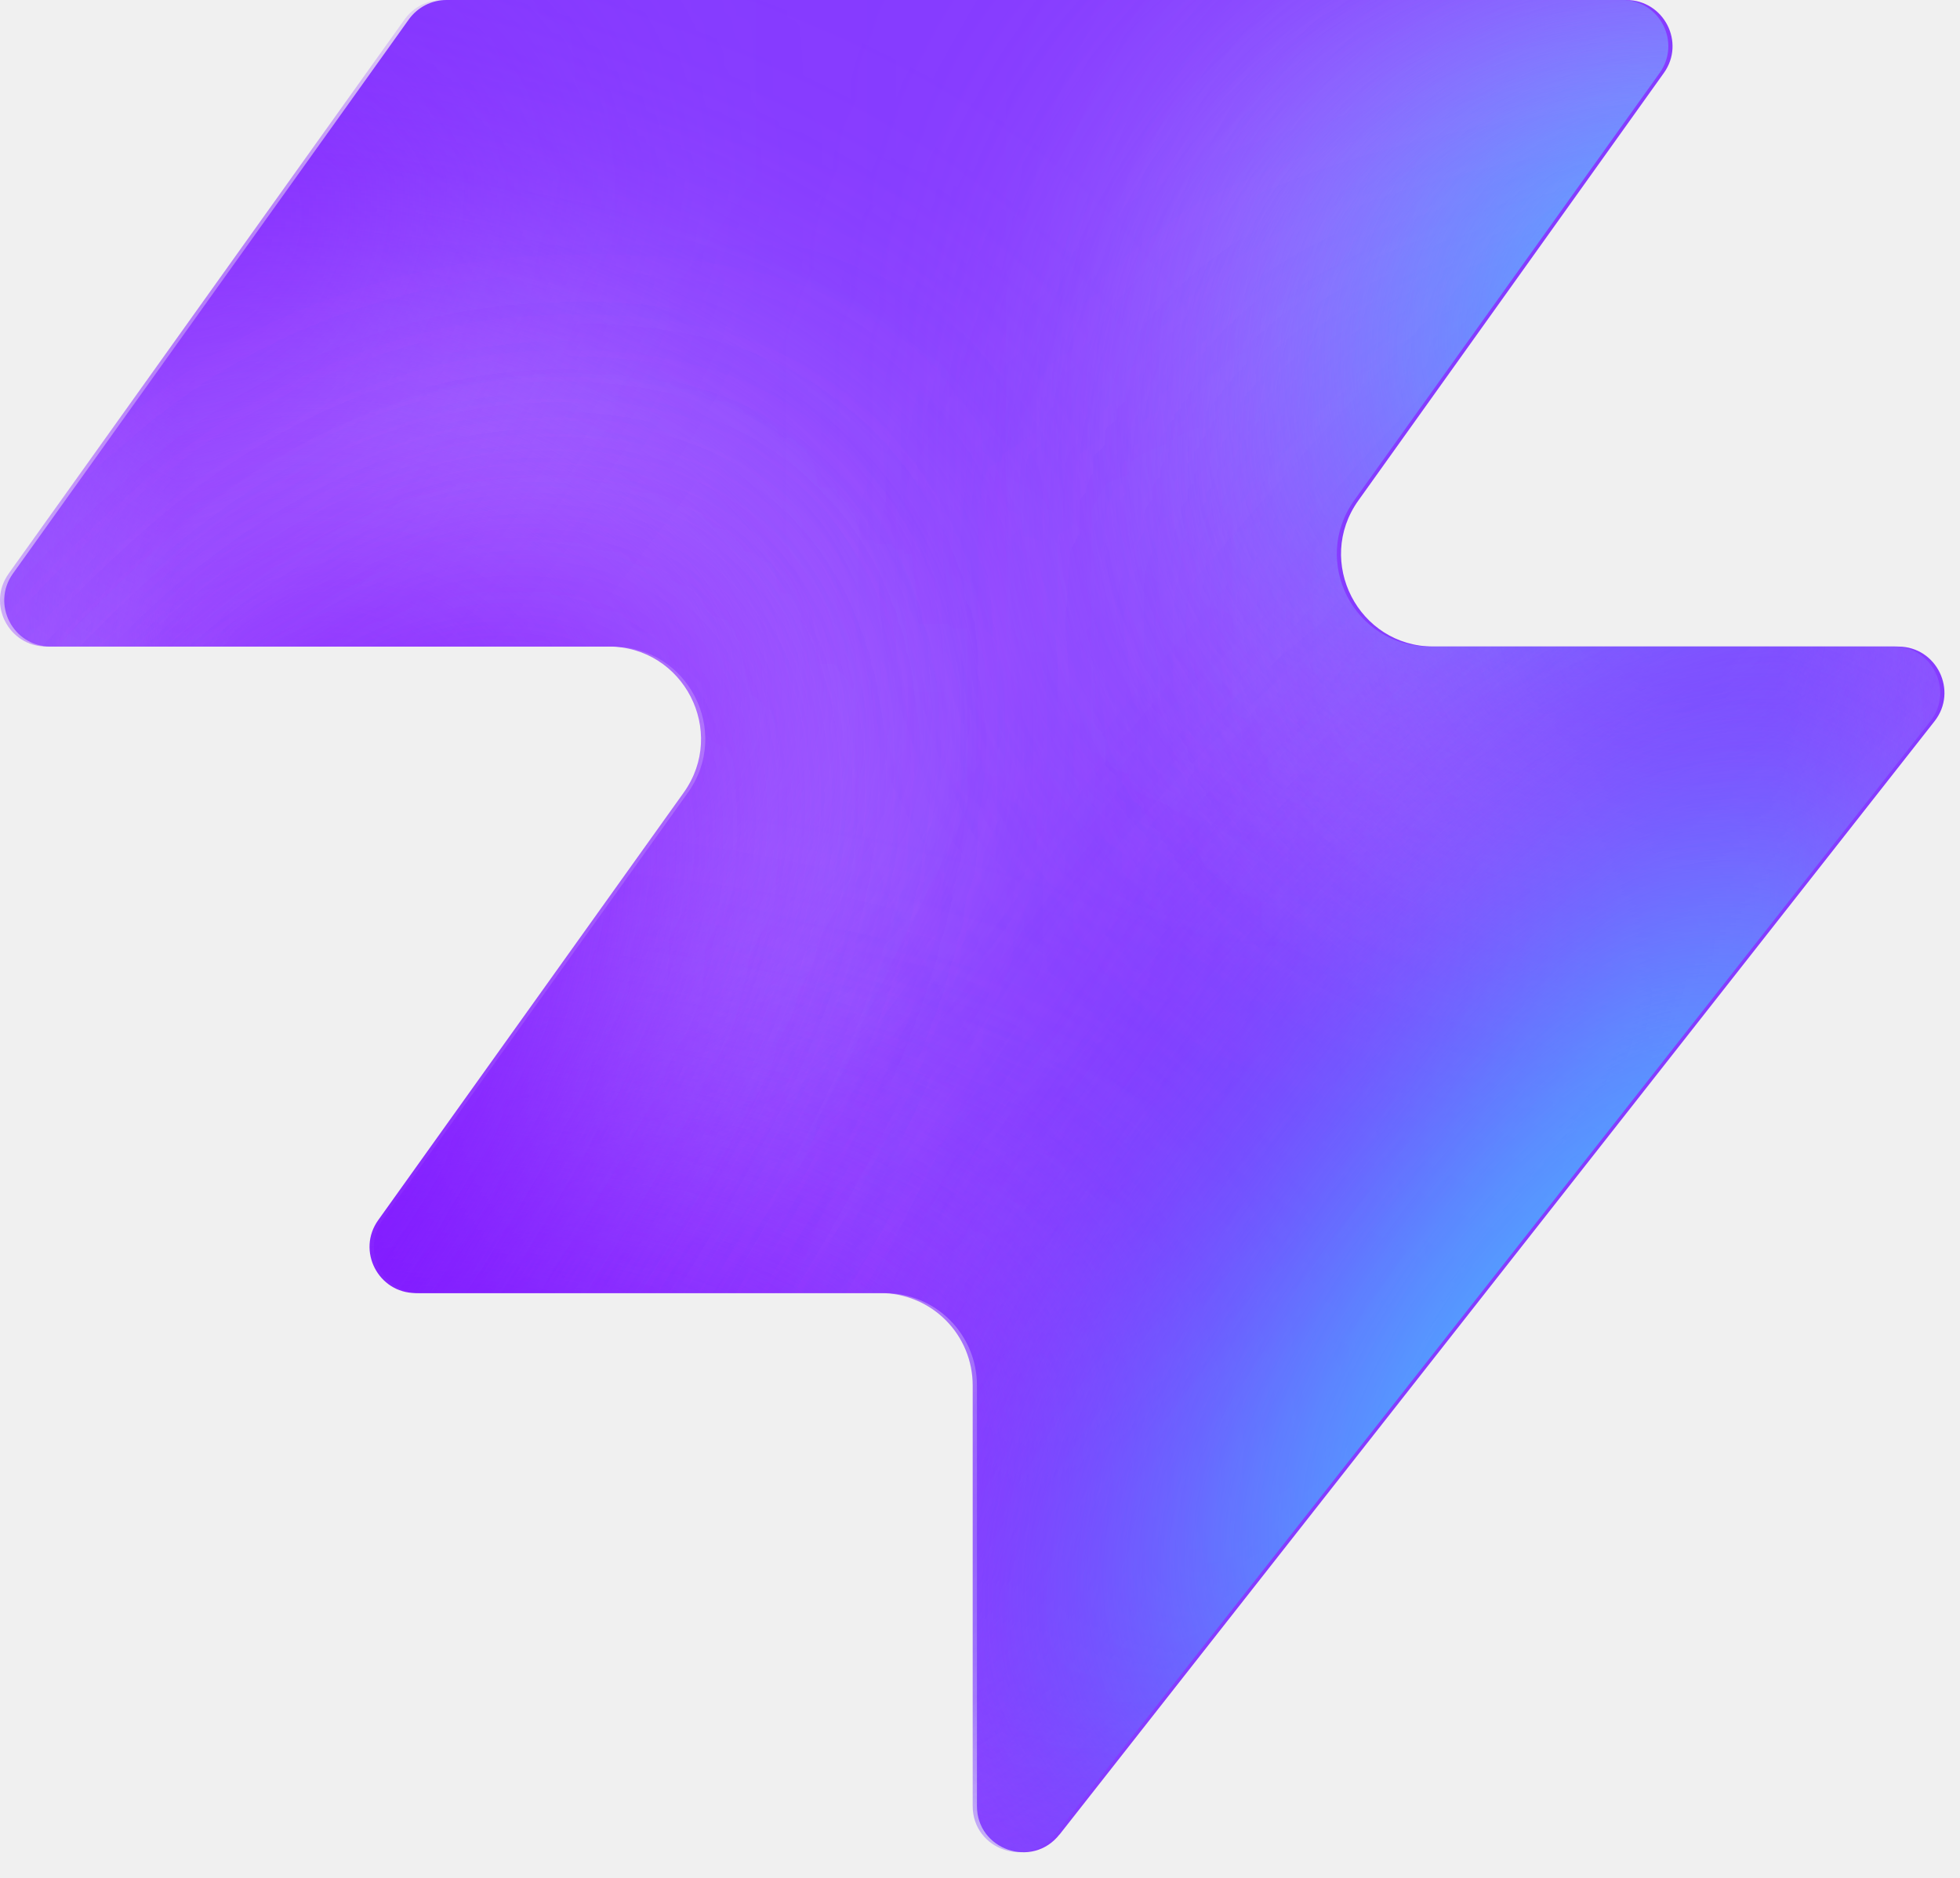
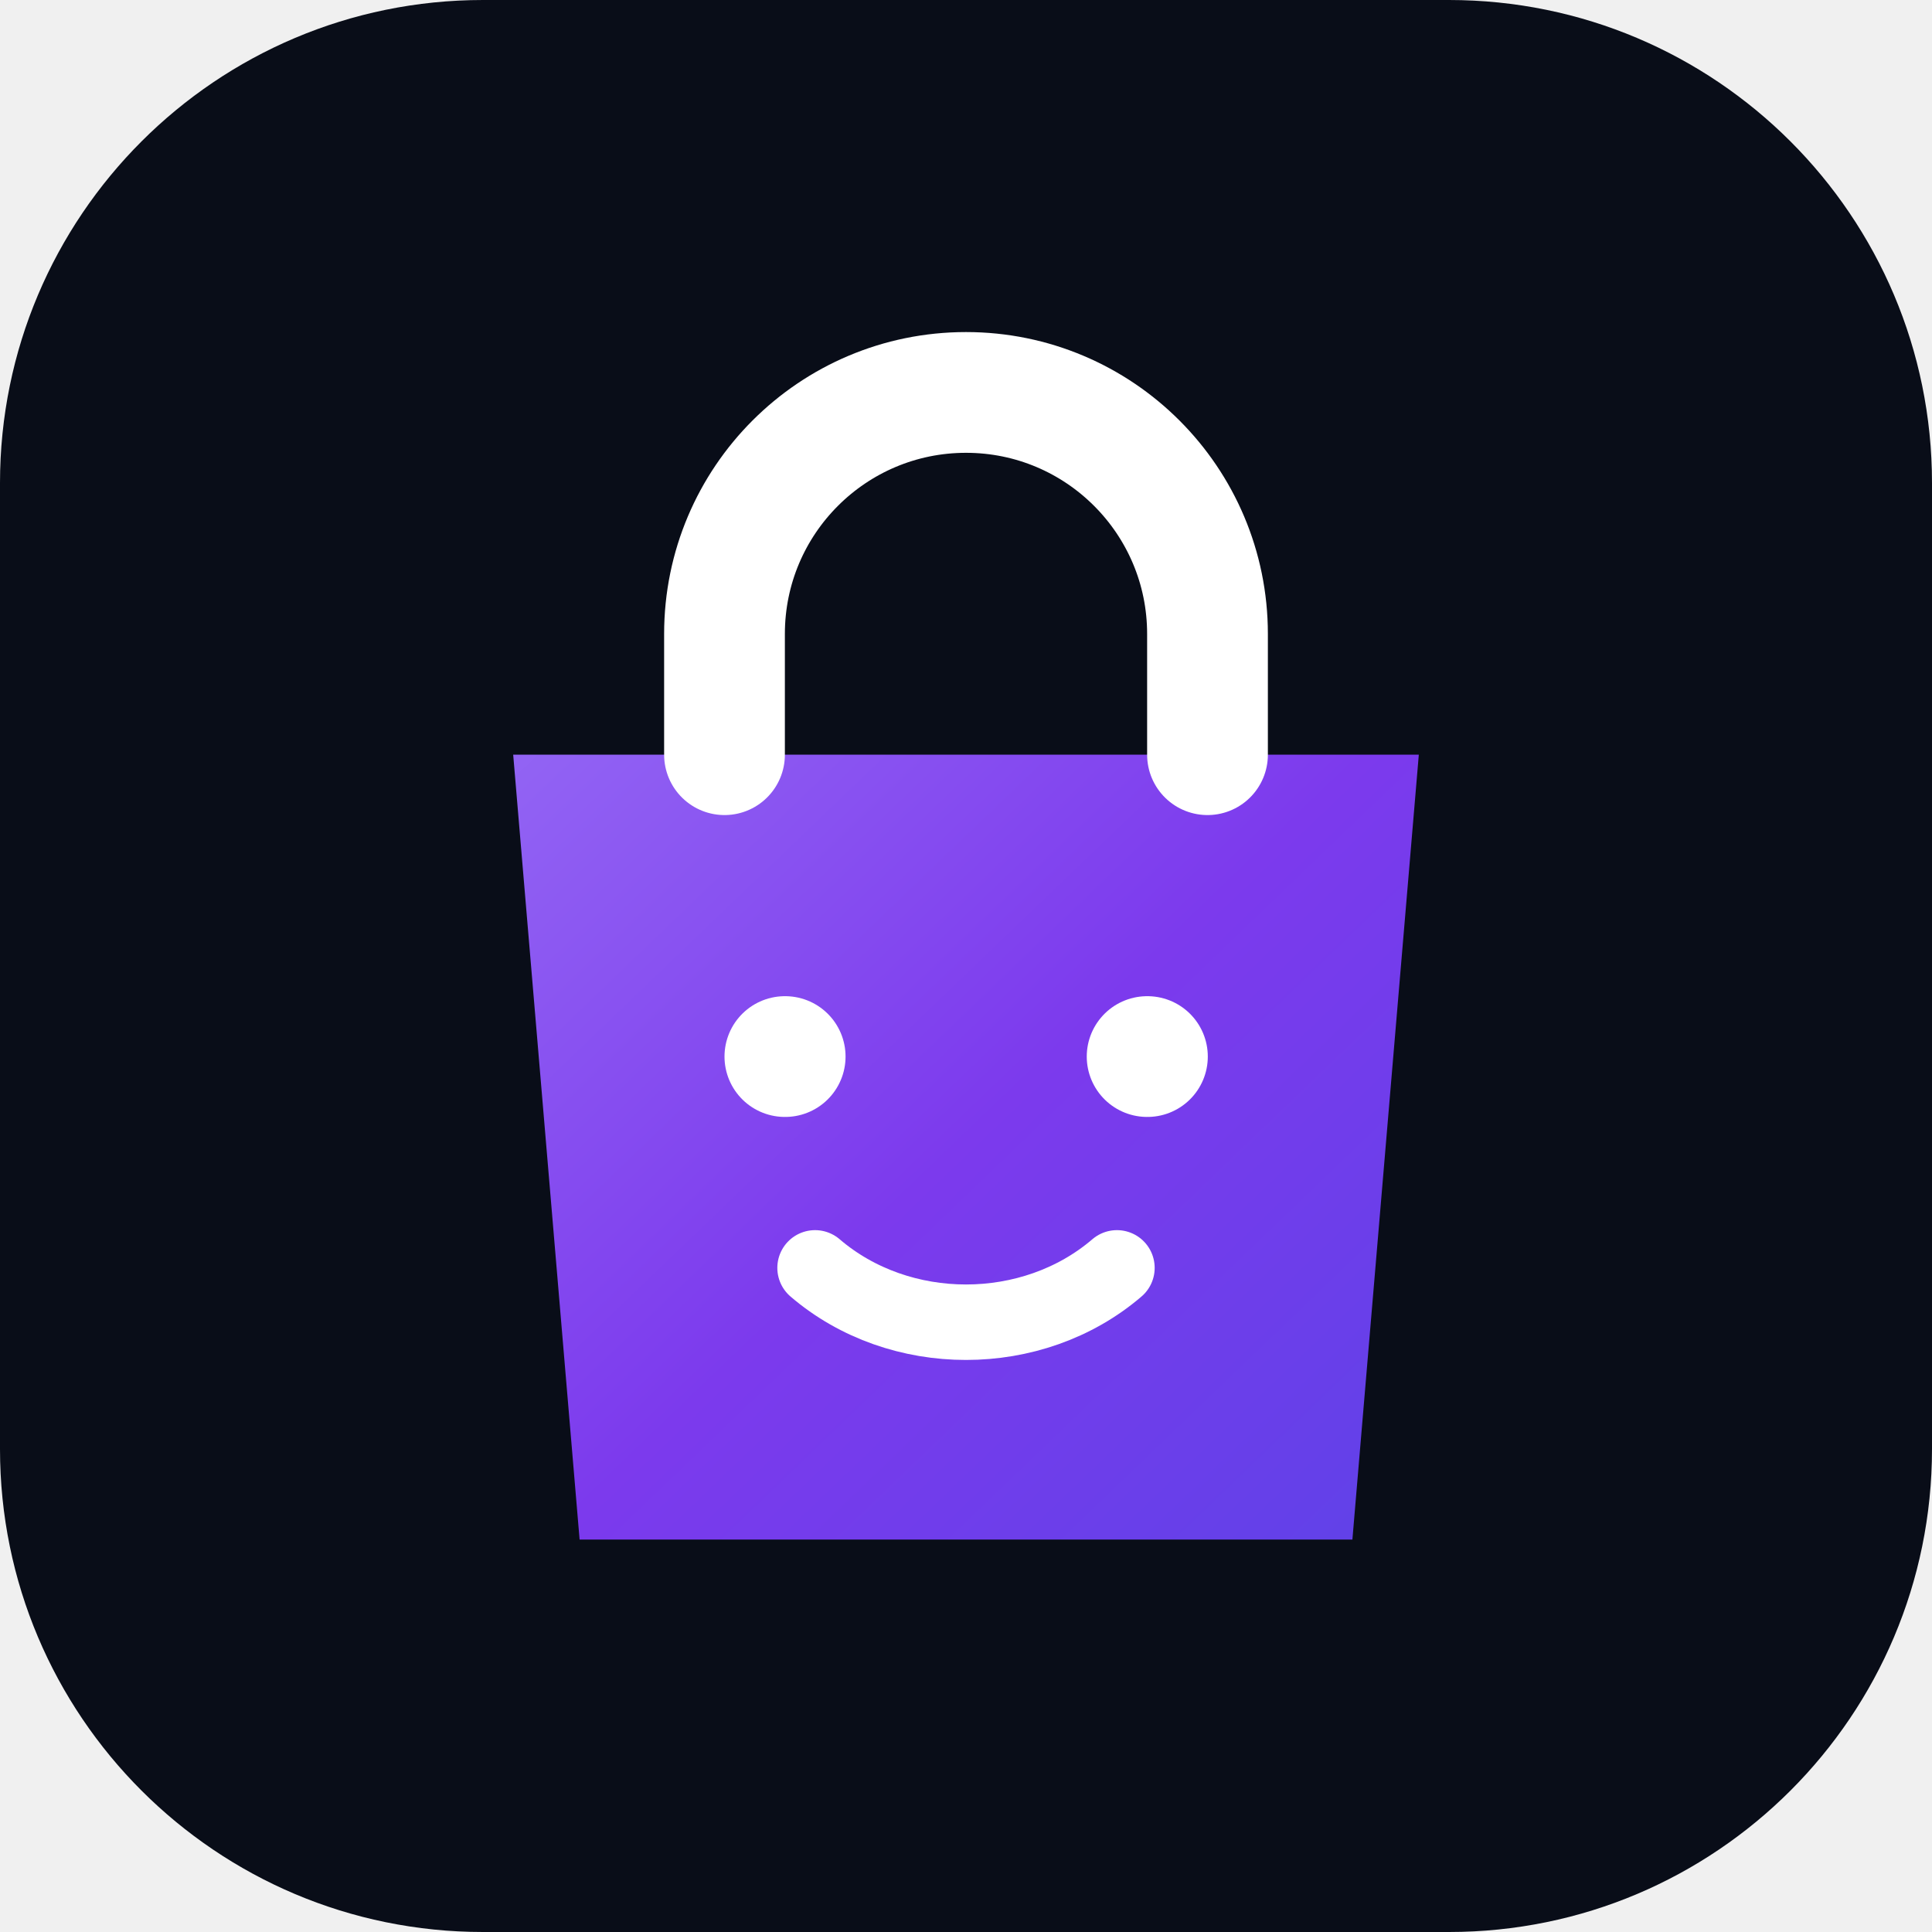
- <svg xmlns="http://www.w3.org/2000/svg" width="48" height="46" fill="none" viewBox="0 0 48 46">
-   <path fill="#863bff" d="M25.946 44.938c-.664.845-2.021.375-2.021-.698V33.937a2.26 2.26 0 0 0-2.262-2.262H10.287c-.92 0-1.456-1.04-.92-1.788l7.48-10.471c1.07-1.497 0-3.578-1.842-3.578H1.237c-.92 0-1.456-1.04-.92-1.788L10.013.474c.214-.297.556-.474.92-.474h28.894c.92 0 1.456 1.04.92 1.788l-7.48 10.471c-1.07 1.498 0 3.579 1.842 3.579h11.377c.943 0 1.473 1.088.89 1.83L25.947 44.94z" style="fill:#863bff;fill:color(display-p3 .525 .23 1);fill-opacity:1" />
-   <mask id="a" width="48" height="46" x="0" y="0" maskUnits="userSpaceOnUse" style="mask-type:alpha">
-     <path fill="#000" d="M25.842 44.938c-.664.844-2.021.375-2.021-.698V33.937a2.26 2.26 0 0 0-2.262-2.262H10.183c-.92 0-1.456-1.04-.92-1.788l7.48-10.471c1.07-1.498 0-3.579-1.842-3.579H1.133c-.92 0-1.456-1.04-.92-1.787L9.91.473c.214-.297.556-.474.92-.474h28.894c.92 0 1.456 1.04.92 1.788l-7.48 10.471c-1.07 1.498 0 3.578 1.842 3.578h11.377c.943 0 1.473 1.088.89 1.832L25.843 44.94z" style="fill:#000;fill-opacity:1" />
-   </mask>
-   <g mask="url(#a)">
-     <g filter="url(#b)">
-       <ellipse cx="5.508" cy="14.704" fill="#ede6ff" rx="5.508" ry="14.704" style="fill:#ede6ff;fill:color(display-p3 .927 .903 1);fill-opacity:1" transform="matrix(.00324 1 1 -.00324 -4.47 31.516)" />
-     </g>
-     <g filter="url(#c)">
-       <ellipse cx="10.399" cy="29.851" fill="#ede6ff" rx="10.399" ry="29.851" style="fill:#ede6ff;fill:color(display-p3 .927 .903 1);fill-opacity:1" transform="matrix(.00324 1 1 -.00324 -39.328 7.883)" />
-     </g>
-     <g filter="url(#d)">
-       <ellipse cx="5.508" cy="30.487" fill="#7e14ff" rx="5.508" ry="30.487" style="fill:#7e14ff;fill:color(display-p3 .492 .077 1);fill-opacity:1" transform="rotate(89.814 -25.913 -14.639)scale(1 -1)" />
-     </g>
-     <g filter="url(#e)">
-       <ellipse cx="5.508" cy="30.599" fill="#7e14ff" rx="5.508" ry="30.599" style="fill:#7e14ff;fill:color(display-p3 .492 .077 1);fill-opacity:1" transform="rotate(89.814 -32.644 -3.334)scale(1 -1)" />
-     </g>
-     <g filter="url(#f)">
-       <ellipse cx="5.508" cy="30.599" fill="#7e14ff" rx="5.508" ry="30.599" style="fill:#7e14ff;fill:color(display-p3 .492 .077 1);fill-opacity:1" transform="matrix(.00324 1 1 -.00324 -34.34 30.47)" />
-     </g>
-     <g filter="url(#g)">
-       <ellipse cx="14.072" cy="22.078" fill="#ede6ff" rx="14.072" ry="22.078" style="fill:#ede6ff;fill:color(display-p3 .927 .903 1);fill-opacity:1" transform="rotate(93.35 24.506 48.493)scale(-1 1)" />
-     </g>
-     <g filter="url(#h)">
-       <ellipse cx="3.47" cy="21.501" fill="#7e14ff" rx="3.47" ry="21.501" style="fill:#7e14ff;fill:color(display-p3 .492 .077 1);fill-opacity:1" transform="rotate(89.009 28.708 47.59)scale(-1 1)" />
-     </g>
-     <g filter="url(#i)">
-       <ellipse cx="3.47" cy="21.501" fill="#7e14ff" rx="3.47" ry="21.501" style="fill:#7e14ff;fill:color(display-p3 .492 .077 1);fill-opacity:1" transform="rotate(89.009 28.708 47.59)scale(-1 1)" />
-     </g>
-     <g filter="url(#j)">
-       <ellipse cx=".387" cy="8.972" fill="#7e14ff" rx="4.407" ry="29.108" style="fill:#7e14ff;fill:color(display-p3 .492 .077 1);fill-opacity:1" transform="rotate(39.51 .387 8.972)" />
-     </g>
-     <g filter="url(#k)">
-       <ellipse cx="47.523" cy="-6.092" fill="#7e14ff" rx="4.407" ry="29.108" style="fill:#7e14ff;fill:color(display-p3 .492 .077 1);fill-opacity:1" transform="rotate(37.892 47.523 -6.092)" />
-     </g>
-     <g filter="url(#l)">
-       <ellipse cx="41.412" cy="6.333" fill="#47bfff" rx="5.971" ry="9.665" style="fill:#47bfff;fill:color(display-p3 .28 .748 1);fill-opacity:1" transform="rotate(37.892 41.412 6.333)" />
-     </g>
-     <g filter="url(#m)">
-       <ellipse cx="-1.879" cy="38.332" fill="#7e14ff" rx="4.407" ry="29.108" style="fill:#7e14ff;fill:color(display-p3 .492 .077 1);fill-opacity:1" transform="rotate(37.892 -1.88 38.332)" />
-     </g>
-     <g filter="url(#n)">
-       <ellipse cx="-1.879" cy="38.332" fill="#7e14ff" rx="4.407" ry="29.108" style="fill:#7e14ff;fill:color(display-p3 .492 .077 1);fill-opacity:1" transform="rotate(37.892 -1.88 38.332)" />
-     </g>
-     <g filter="url(#o)">
-       <ellipse cx="35.651" cy="29.907" fill="#7e14ff" rx="4.407" ry="29.108" style="fill:#7e14ff;fill:color(display-p3 .492 .077 1);fill-opacity:1" transform="rotate(37.892 35.651 29.907)" />
-     </g>
-     <g filter="url(#p)">
-       <ellipse cx="38.418" cy="32.4" fill="#47bfff" rx="5.971" ry="15.297" style="fill:#47bfff;fill:color(display-p3 .28 .748 1);fill-opacity:1" transform="rotate(37.892 38.418 32.4)" />
-     </g>
-   </g>
+ <svg xmlns="http://www.w3.org/2000/svg" viewBox="0 0 64 64" fill="none">
  <defs>
-     <filter id="b" width="60.045" height="41.654" x="-19.77" y="16.149" color-interpolation-filters="sRGB" filterUnits="userSpaceOnUse">
-       <feFlood flood-opacity="0" result="BackgroundImageFix" />
-       <feBlend in="SourceGraphic" in2="BackgroundImageFix" result="shape" />
-       <feGaussianBlur result="effect1_foregroundBlur_2002_17158" stdDeviation="7.659" />
-     </filter>
-     <filter id="c" width="90.34" height="51.437" x="-54.613" y="-7.533" color-interpolation-filters="sRGB" filterUnits="userSpaceOnUse">
-       <feFlood flood-opacity="0" result="BackgroundImageFix" />
-       <feBlend in="SourceGraphic" in2="BackgroundImageFix" result="shape" />
-       <feGaussianBlur result="effect1_foregroundBlur_2002_17158" stdDeviation="7.659" />
-     </filter>
-     <filter id="d" width="79.355" height="29.4" x="-49.64" y="2.03" color-interpolation-filters="sRGB" filterUnits="userSpaceOnUse">
-       <feFlood flood-opacity="0" result="BackgroundImageFix" />
-       <feBlend in="SourceGraphic" in2="BackgroundImageFix" result="shape" />
-       <feGaussianBlur result="effect1_foregroundBlur_2002_17158" stdDeviation="4.596" />
-     </filter>
-     <filter id="e" width="79.579" height="29.4" x="-45.045" y="20.029" color-interpolation-filters="sRGB" filterUnits="userSpaceOnUse">
-       <feFlood flood-opacity="0" result="BackgroundImageFix" />
-       <feBlend in="SourceGraphic" in2="BackgroundImageFix" result="shape" />
-       <feGaussianBlur result="effect1_foregroundBlur_2002_17158" stdDeviation="4.596" />
-     </filter>
-     <filter id="f" width="79.579" height="29.4" x="-43.513" y="21.178" color-interpolation-filters="sRGB" filterUnits="userSpaceOnUse">
-       <feFlood flood-opacity="0" result="BackgroundImageFix" />
-       <feBlend in="SourceGraphic" in2="BackgroundImageFix" result="shape" />
-       <feGaussianBlur result="effect1_foregroundBlur_2002_17158" stdDeviation="4.596" />
-     </filter>
-     <filter id="g" width="74.749" height="58.852" x="15.756" y="-17.901" color-interpolation-filters="sRGB" filterUnits="userSpaceOnUse">
-       <feFlood flood-opacity="0" result="BackgroundImageFix" />
-       <feBlend in="SourceGraphic" in2="BackgroundImageFix" result="shape" />
-       <feGaussianBlur result="effect1_foregroundBlur_2002_17158" stdDeviation="7.659" />
-     </filter>
-     <filter id="h" width="61.377" height="25.362" x="23.548" y="2.284" color-interpolation-filters="sRGB" filterUnits="userSpaceOnUse">
-       <feFlood flood-opacity="0" result="BackgroundImageFix" />
-       <feBlend in="SourceGraphic" in2="BackgroundImageFix" result="shape" />
-       <feGaussianBlur result="effect1_foregroundBlur_2002_17158" stdDeviation="4.596" />
-     </filter>
-     <filter id="i" width="61.377" height="25.362" x="23.548" y="2.284" color-interpolation-filters="sRGB" filterUnits="userSpaceOnUse">
-       <feFlood flood-opacity="0" result="BackgroundImageFix" />
-       <feBlend in="SourceGraphic" in2="BackgroundImageFix" result="shape" />
-       <feGaussianBlur result="effect1_foregroundBlur_2002_17158" stdDeviation="4.596" />
-     </filter>
-     <filter id="j" width="56.045" height="63.649" x="-27.636" y="-22.853" color-interpolation-filters="sRGB" filterUnits="userSpaceOnUse">
-       <feFlood flood-opacity="0" result="BackgroundImageFix" />
-       <feBlend in="SourceGraphic" in2="BackgroundImageFix" result="shape" />
-       <feGaussianBlur result="effect1_foregroundBlur_2002_17158" stdDeviation="4.596" />
-     </filter>
-     <filter id="k" width="54.814" height="64.646" x="20.116" y="-38.415" color-interpolation-filters="sRGB" filterUnits="userSpaceOnUse">
-       <feFlood flood-opacity="0" result="BackgroundImageFix" />
-       <feBlend in="SourceGraphic" in2="BackgroundImageFix" result="shape" />
-       <feGaussianBlur result="effect1_foregroundBlur_2002_17158" stdDeviation="4.596" />
-     </filter>
-     <filter id="l" width="33.541" height="35.313" x="24.641" y="-11.323" color-interpolation-filters="sRGB" filterUnits="userSpaceOnUse">
-       <feFlood flood-opacity="0" result="BackgroundImageFix" />
-       <feBlend in="SourceGraphic" in2="BackgroundImageFix" result="shape" />
-       <feGaussianBlur result="effect1_foregroundBlur_2002_17158" stdDeviation="4.596" />
-     </filter>
-     <filter id="m" width="54.814" height="64.646" x="-29.286" y="6.009" color-interpolation-filters="sRGB" filterUnits="userSpaceOnUse">
-       <feFlood flood-opacity="0" result="BackgroundImageFix" />
-       <feBlend in="SourceGraphic" in2="BackgroundImageFix" result="shape" />
-       <feGaussianBlur result="effect1_foregroundBlur_2002_17158" stdDeviation="4.596" />
-     </filter>
-     <filter id="n" width="54.814" height="64.646" x="-29.286" y="6.009" color-interpolation-filters="sRGB" filterUnits="userSpaceOnUse">
-       <feFlood flood-opacity="0" result="BackgroundImageFix" />
-       <feBlend in="SourceGraphic" in2="BackgroundImageFix" result="shape" />
-       <feGaussianBlur result="effect1_foregroundBlur_2002_17158" stdDeviation="4.596" />
-     </filter>
-     <filter id="o" width="54.814" height="64.646" x="8.244" y="-2.416" color-interpolation-filters="sRGB" filterUnits="userSpaceOnUse">
-       <feFlood flood-opacity="0" result="BackgroundImageFix" />
-       <feBlend in="SourceGraphic" in2="BackgroundImageFix" result="shape" />
-       <feGaussianBlur result="effect1_foregroundBlur_2002_17158" stdDeviation="4.596" />
-     </filter>
-     <filter id="p" width="39.409" height="43.623" x="18.713" y="10.588" color-interpolation-filters="sRGB" filterUnits="userSpaceOnUse">
-       <feFlood flood-opacity="0" result="BackgroundImageFix" />
-       <feBlend in="SourceGraphic" in2="BackgroundImageFix" result="shape" />
-       <feGaussianBlur result="effect1_foregroundBlur_2002_17158" stdDeviation="4.596" />
-     </filter>
+     <linearGradient id="g" x1="8" y1="8" x2="56" y2="58" gradientUnits="userSpaceOnUse">
+       <stop stop-color="#a78bfa" />
+       <stop offset=".55" stop-color="#7c3aed" />
+       <stop offset="1" stop-color="#4f46e5" />
+     </linearGradient>
  </defs>
+   <rect width="64" height="64" rx="16" fill="#090d18" />
+   <path d="M17 25h30l-2.2 26H19.2L17 25Z" fill="url(#g)" />
+   <path d="M24 25v-4a8 8 0 0 1 16 0v4" stroke="white" stroke-width="4" stroke-linecap="round" />
+   <path d="M26 35h.01M38 35h.01" stroke="white" stroke-width="4" stroke-linecap="round" />
+   <path d="M27 42c2.8 2.4 7.2 2.4 10 0" stroke="white" stroke-width="2.5" stroke-linecap="round" />
</svg>
